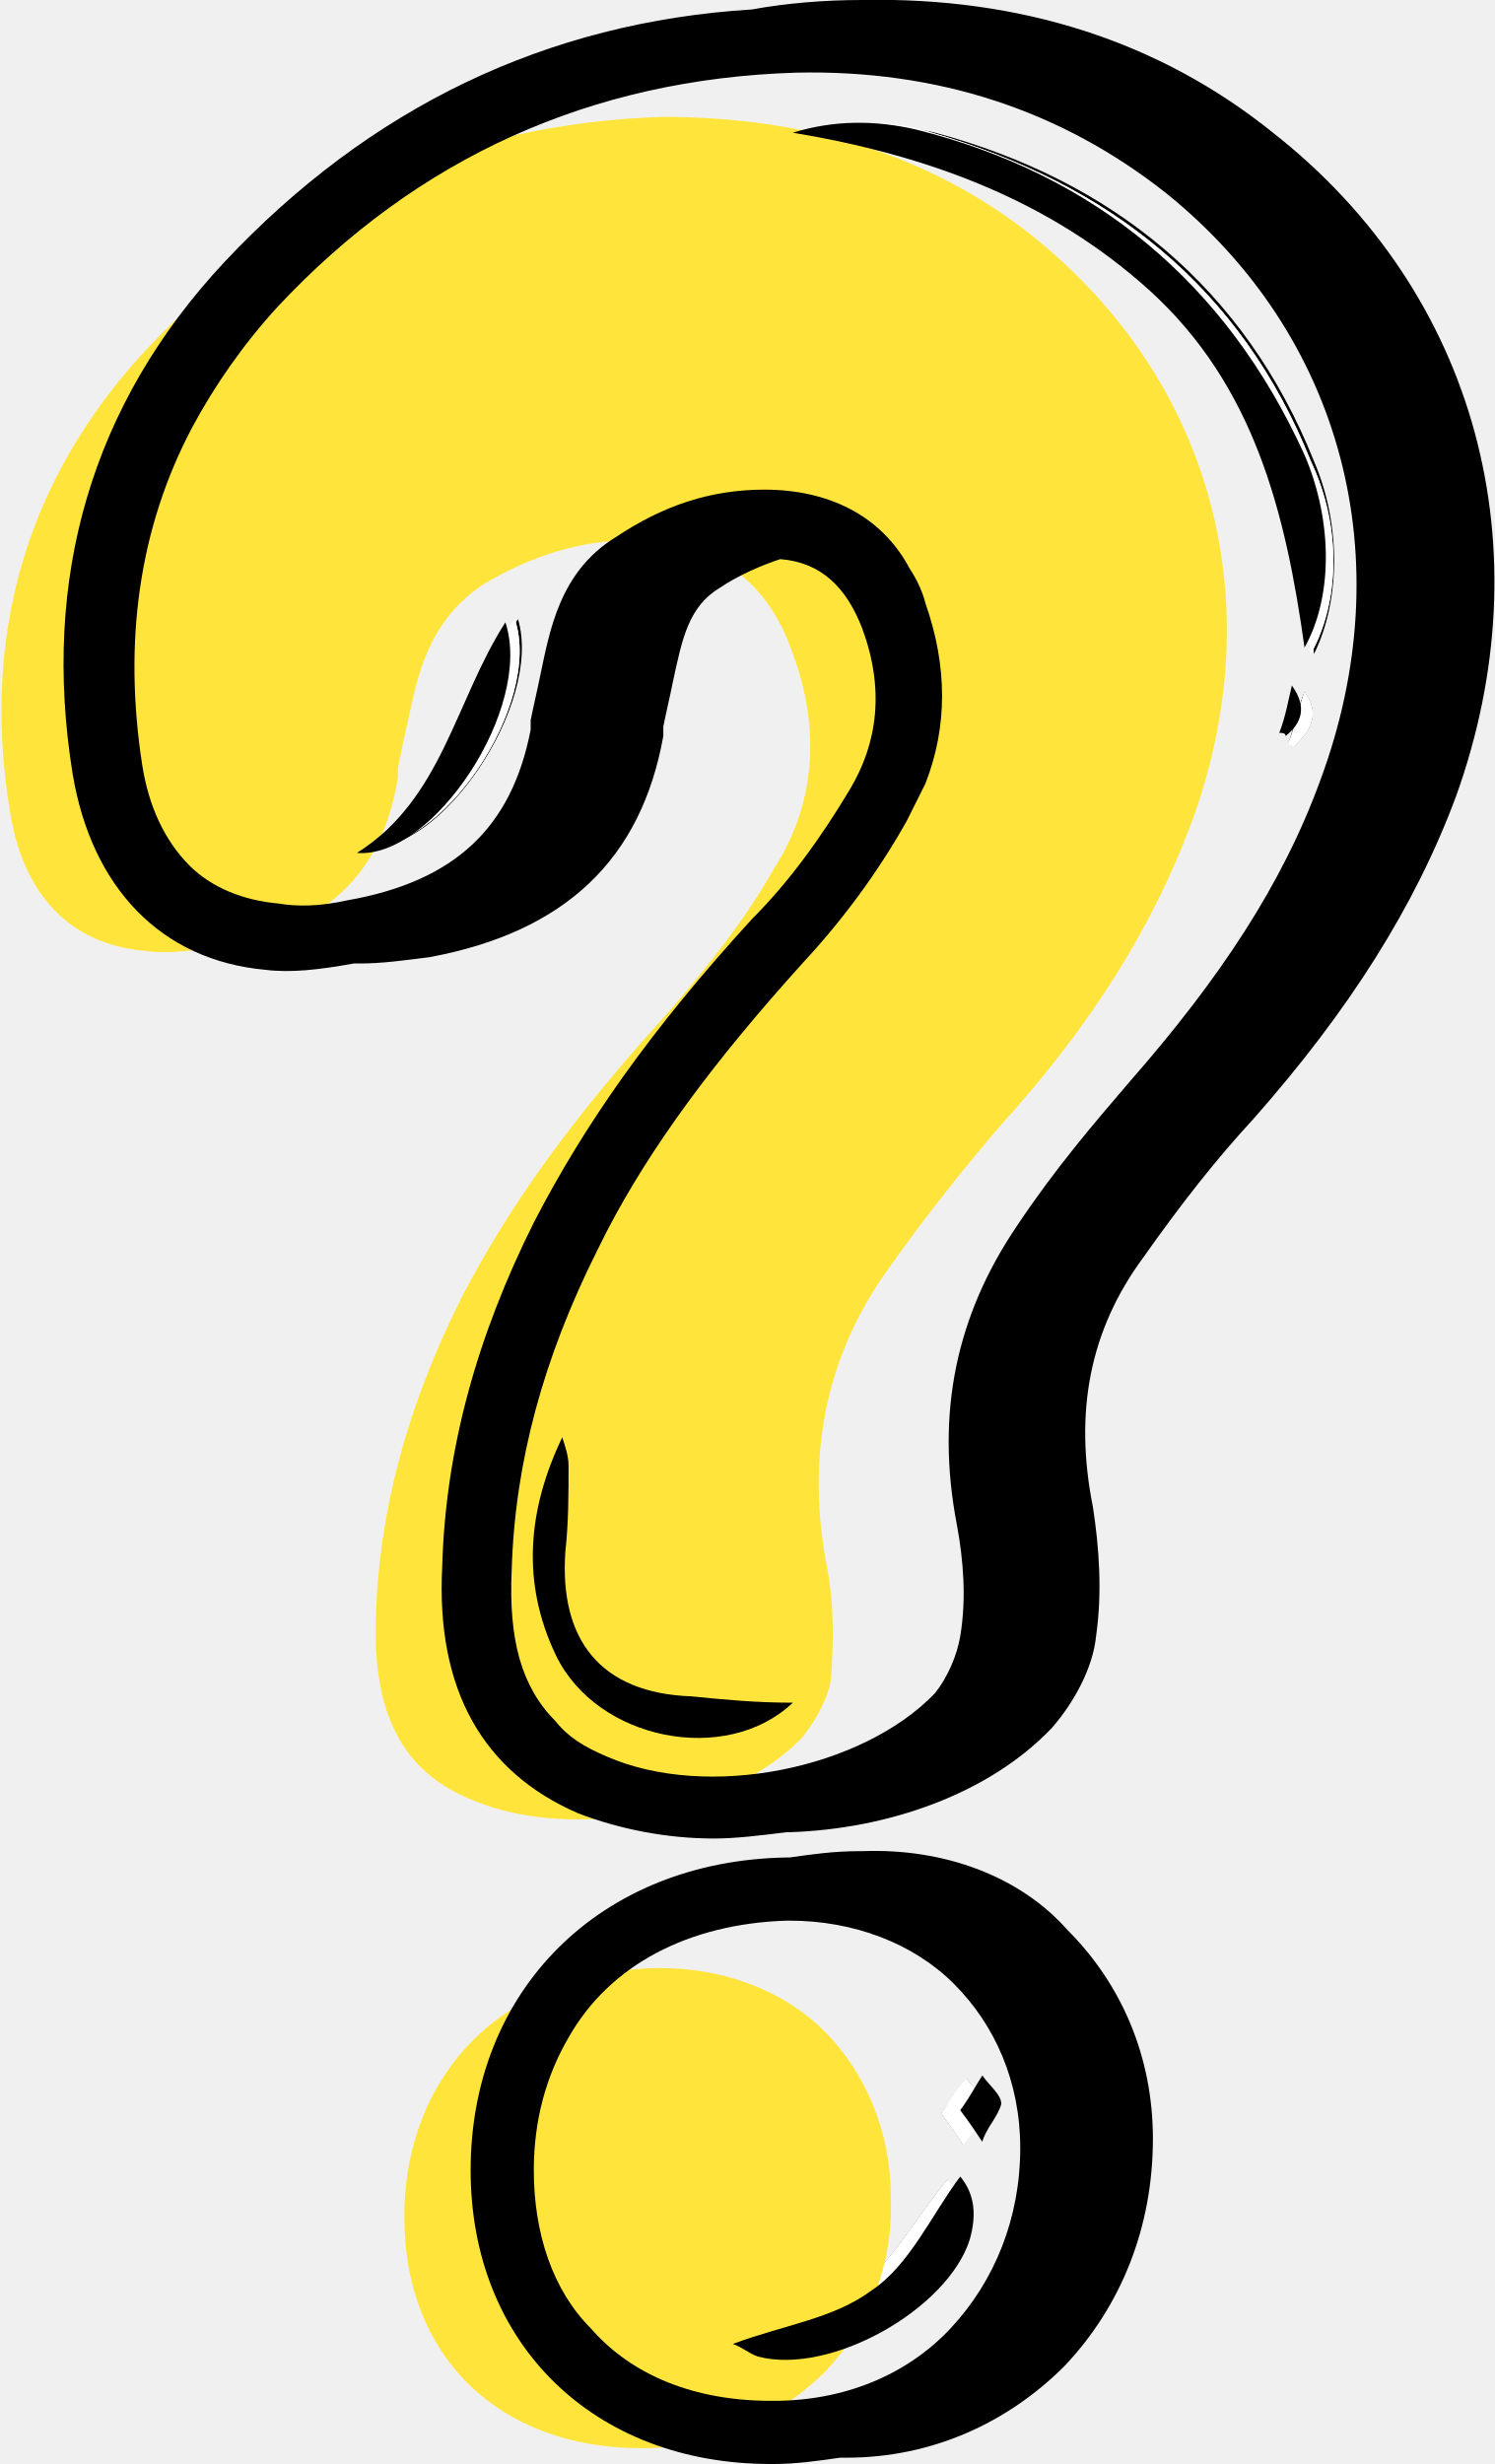
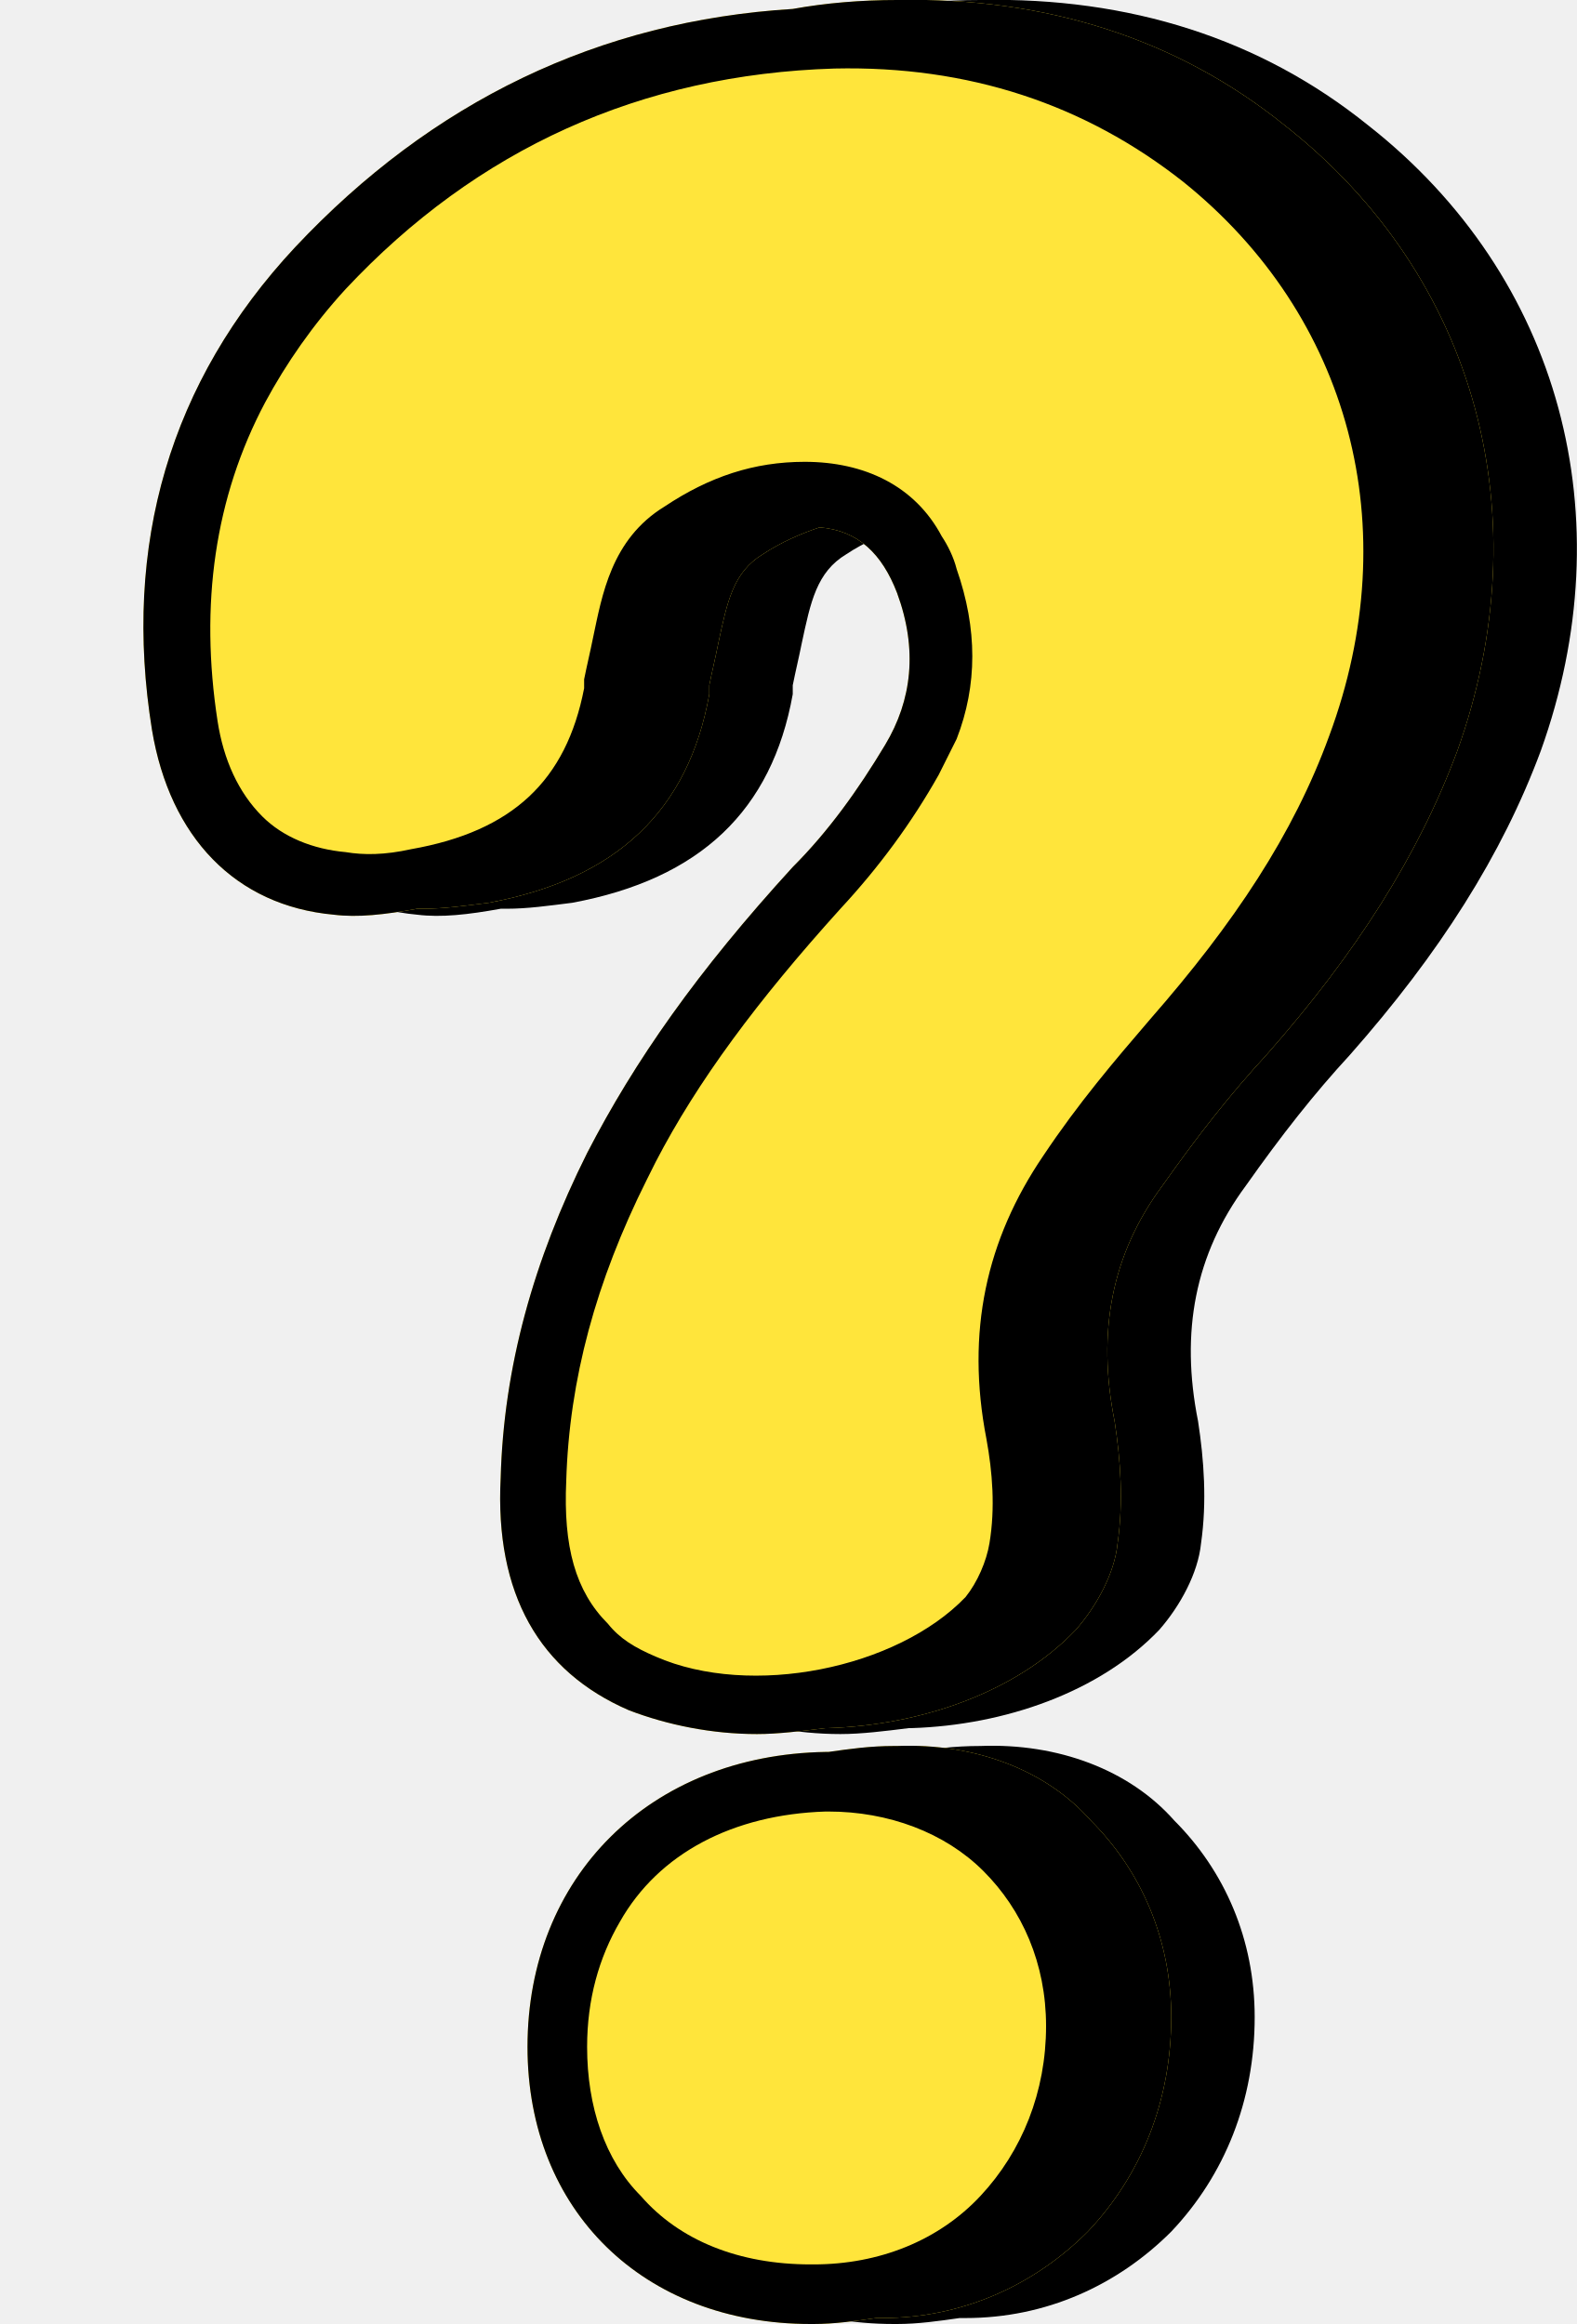
- <svg xmlns="http://www.w3.org/2000/svg" version="1.1" id="Layer_1" x="0px" y="0px" viewBox="0 0 47.3 78" style="enable-background:new 0 0 47.3 78;" xml:space="preserve">
+ <svg xmlns="http://www.w3.org/2000/svg" version="1.1" x="0px" y="0px" viewBox="0 0 52.9 78" style="enable-background:new 0 0 52.9 78;" xml:space="preserve">
  <style type="text/css">
- 	.st0{fill:#FFFFFF;}
- 	.st1{fill:#FFE53B;}
+ 	.st0{display:none;}
+ 	.st1{display:inline;}
+ 	.st2{fill:#FFFFFF;}
+ 	.st3{fill:#FFE53B;}
</style>
-   <g>
+   <g id="Layer_1" class="st0">
+     <g class="st1">
+       <g>
+         <path d="M16.4,19.6c-1.7,2.4-2.2,5.5-4.8,7.2C13.9,27.1,17.2,22.3,16.4,19.6z M21.6,53.7c-2.9-0.3-4.2-1.9-3.9-4.8     c0.1-0.9,0.1-1.8,0.1-2.7c0-0.3-0.1-0.6-0.2-0.9c-1.2,2.3-1.4,4.6-0.3,6.9c1.3,2.7,5.3,3.6,7.5,1.7     C23.7,53.9,22.7,53.8,21.6,53.7z M41.3,21.9c-0.2,0.5-0.3,1-0.5,1.6c0.1,0,0.2,0,0.2,0.1C41.5,23.1,41.8,22.6,41.3,21.9z      M41.6,14.6c-2.2-5.5-6.4-8.9-12-10.4c-1.3-0.3-2.6-0.4-3.9,0c4.2,0.8,8.1,2.2,11.2,5.2c3.2,3.1,4.2,7.1,4.7,11.3     C42.4,19.1,42.5,16.7,41.6,14.6z" />
+         <path d="M30.6,65.8c-0.2,0.3-0.5,0.7-0.8,1.1c0.3,0.4,0.5,0.7,0.7,1c0.2-0.4,0.6-0.8,0.7-1.2C31.2,66.4,30.8,66.1,30.6,65.8z      M27,72.6c-1.2,0.8-2.8,1.1-4.4,1.6c0.3,0.2,0.5,0.3,0.8,0.4c2.3,0.7,6-1.4,6.8-3.6c0.2-0.7,0.2-1.4-0.2-2     C29,70.2,28.2,71.7,27,72.6z" />
+       </g>
+       <path class="st2" d="M11.5,26.8c2.7-1.7,3.1-4.8,4.8-7.2C17.2,22.3,13.9,27.1,11.5,26.8z M17.3,52.3c-1.1-2.3-0.8-4.6,0.3-6.9    c0.1,0.3,0.2,0.6,0.2,0.9c0,0.9,0,1.8-0.1,2.7c-0.3,2.9,1,4.5,3.9,4.8c1,0.1,2,0.1,3.2,0.2C22.7,55.9,18.6,55,17.3,52.3z M41,23.6    c-0.1,0-0.2,0-0.2-0.1c0.2-0.5,0.3-1,0.5-1.6C41.8,22.6,41.5,23.1,41,23.6z M41.5,20.7c-0.5-4.2-1.4-8.2-4.7-11.3    c-3.1-3-7-4.4-11.2-5.2c1.3-0.4,2.7-0.4,3.9,0c5.6,1.6,9.8,4.9,12,10.4C42.5,16.7,42.4,19.1,41.5,20.7z" />
+       <path class="st2" d="M11.5,26.8c2.7-1.7,3.1-4.8,4.8-7.2C17.2,22.3,13.9,27.1,11.5,26.8z" />
+       <path class="st2" d="M24.8,54c-2.2,2-6.2,1-7.5-1.7c-1.1-2.3-0.8-4.6,0.3-6.9c0.1,0.3,0.2,0.6,0.2,0.9c0,0.9,0,1.8-0.1,2.7    c-0.3,2.9,1,4.5,3.9,4.8C22.7,53.8,23.7,53.9,24.8,54z" />
+       <path class="st2" d="M41,23.6c-0.1,0-0.2,0-0.2-0.1c0.2-0.5,0.3-1,0.5-1.6C41.8,22.6,41.5,23.1,41,23.6z" />
+       <path class="st2" d="M41.5,20.7c-0.5-4.2-1.4-8.2-4.7-11.3c-3.1-3-7-4.4-11.2-5.2c1.3-0.4,2.7-0.4,3.9,0c5.6,1.6,9.8,4.9,12,10.4    C42.5,16.7,42.4,19.1,41.5,20.7z" />
+       <path class="st2" d="M30.2,71c-0.8,2.3-4.5,4.3-6.8,3.6c-0.3-0.1-0.5-0.3-0.8-0.4c1.5-0.5,3.2-0.8,4.4-1.6c1.2-0.9,2-2.4,3-3.6    C30.5,69.6,30.5,70.3,30.2,71z M29.8,66.9c0.3-0.4,0.5-0.8,0.8-1.1c0.2,0.3,0.6,0.6,0.6,0.9c-0.1,0.4-0.4,0.8-0.7,1.2    C30.3,67.6,30.1,67.3,29.8,66.9z" />
+       <path class="st2" d="M30,69c0.5,0.6,0.5,1.3,0.2,2c-0.8,2.3-4.5,4.3-6.8,3.6c-0.3-0.1-0.5-0.3-0.8-0.4c1.5-0.5,3.2-0.8,4.4-1.6    C28.2,71.7,29,70.2,30,69z" />
+       <path class="st2" d="M31.2,66.7c-0.1,0.4-0.4,0.8-0.7,1.2c-0.2-0.3-0.4-0.6-0.7-1c0.3-0.4,0.5-0.8,0.8-1.1    C30.8,66.1,31.2,66.4,31.2,66.7z" />
+       <path class="st3" d="M20,17.1C20.1,17.1,20.1,17.1,20,17.1c2.5,0,4.3,1.2,5.1,3.6c0.9,2.4,0.7,4.8-0.6,6.8    c-0.9,1.6-2.1,3.1-3.3,4.5c-3.1,3.4-5.1,6.2-6.6,9.1c-1.7,3.4-2.6,6.7-2.7,10.1c-0.1,3,0.8,4.9,3.1,5.8c3.1,1.3,8.1,0.4,10.4-2    c0.4-0.5,0.8-1.2,0.9-1.8c0.1-1.2,0.1-2.4-0.1-3.5c-0.7-3.5-0.1-6.7,1.9-9.5c1.2-1.7,2.4-3.2,3.6-4.6c2.9-3.2,4.8-6.3,6-9.5    c2.6-7,0.7-14.1-5.1-18.7C29.4,4.9,25.5,3.7,21,3.7l0,0C14.5,3.9,9,6.4,4.6,11.1c-3.7,4-5.2,8.9-4.3,14.5c0.4,2.7,1.9,4.3,4.3,4.5    c0.6,0.1,1.4,0,2.2-0.1c3.5-0.6,5.3-2.3,5.8-5.4v-0.3c0.1-0.5,0.2-1,0.3-1.4c0.3-1.4,0.6-3.2,2.4-4.4C16.8,17.6,18.4,17.1,20,17.1    z" />
+       <path class="st3" d="M20.8,62.3c-4.8,0.1-8,3.3-8,7.9c0,4.4,3,7.3,7.5,7.3h0.1c2.2,0,4.1-0.9,5.6-2.3c1.5-1.5,2.3-3.5,2.2-5.7    c0-2-0.8-3.9-2.1-5.2c-1.3-1.3-3.2-2-5.2-2C20.9,62.3,20.8,62.3,20.8,62.3z" />
+     </g>
+   </g>
+   <g id="Layer_3">
    <g>
-       <path d="M16.4,19.6c-1.7,2.4-2.2,5.5-4.8,7.2C13.9,27.1,17.2,22.3,16.4,19.6z M21.6,53.7c-2.9-0.3-4.2-1.9-3.9-4.8    c0.1-0.9,0.1-1.8,0.1-2.7c0-0.3-0.1-0.6-0.2-0.9c-1.2,2.3-1.4,4.6-0.3,6.9c1.3,2.7,5.3,3.6,7.5,1.7C23.7,53.9,22.7,53.8,21.6,53.7    z M41.3,21.9c-0.2,0.5-0.3,1-0.5,1.6c0.1,0,0.2,0,0.2,0.1C41.5,23.1,41.8,22.6,41.3,21.9z M41.6,14.6c-2.2-5.5-6.4-8.9-12-10.4    c-1.3-0.3-2.6-0.4-3.9,0c4.2,0.8,8.1,2.2,11.2,5.2c3.2,3.1,4.2,7.1,4.7,11.3C42.4,19.1,42.5,16.7,41.6,14.6z" />
-       <path d="M30.6,65.8c-0.2,0.3-0.5,0.7-0.8,1.1c0.3,0.4,0.5,0.7,0.7,1c0.2-0.4,0.6-0.8,0.7-1.2C31.2,66.4,30.8,66.1,30.6,65.8z     M27,72.6c-1.2,0.8-2.8,1.1-4.4,1.6c0.3,0.2,0.5,0.3,0.8,0.4c2.3,0.7,6-1.4,6.8-3.6c0.2-0.7,0.2-1.4-0.2-2    C29,70.2,28.2,71.7,27,72.6z" />
+       <path d="M45.9,4.2c-3.6-2.9-8-4.3-13-4.2l0,0l0,0c-1.2,0-2.4,0.1-3.5,0.3c-6.5,0.4-12.1,3.1-16.7,8c-4.2,4.5-5.8,10-4.8,16.2    c0.6,3.6,2.8,5.9,6.1,6.2c0.8,0.1,1.7,0,2.8-0.2c0.1,0,0.1,0,0.2,0c0.7,0,1.4-0.1,2.2-0.2c4.3-0.8,6.7-3.1,7.4-7V23    c0.1-0.5,0.2-0.9,0.3-1.4c0.3-1.4,0.5-2.4,1.5-3c0.6-0.4,1.3-0.7,1.9-0.9l0,0c1.3,0.1,2.1,0.9,2.6,2.2c0.7,1.9,0.5,3.6-0.4,5.1    c-0.9,1.5-1.9,2.9-3.1,4.1c-3.2,3.5-5.3,6.5-6.9,9.6c-1.8,3.6-2.8,7.2-2.9,10.9c-0.2,3.9,1.3,6.5,4.3,7.8c1.3,0.5,2.8,0.8,4.3,0.8    c0.7,0,1.5-0.1,2.3-0.2h0.1c3.1-0.1,6.3-1.2,8.3-3.3c0.7-0.8,1.3-1.9,1.4-2.9c0.2-1.4,0.1-2.8-0.1-4.1c-0.6-3-0.1-5.6,1.6-7.9    c1.2-1.7,2.3-3.1,3.5-4.4c3-3.4,5.1-6.7,6.4-10.2C54.5,17.4,52.4,9.3,45.9,4.2z" />
+       <path d="M32.9,58.6L32.9,58.6c-0.9,0-1.6,0.1-2.3,0.2l0,0h-0.1c-5.9,0.1-10,4.2-10,9.9c0,5.5,3.9,9.3,9.5,9.3h0.1    c0.7,0,1.4-0.1,2.1-0.2c0.1,0,0.1,0,0.1,0h0.1c2.7,0,5.1-1.1,6.9-2.9c1.8-1.9,2.8-4.4,2.8-7.2c0-2.6-1-4.9-2.7-6.6    C37.9,59.4,35.5,58.5,32.9,58.6z" />
+       <path d="M46.1,23.2c0.1,0,0.2,0,0.2,0.1c0.5-0.4,0.7-0.9,0.2-1.6C46.4,22.1,46.3,22.7,46.1,23.2z" />
    </g>
-     <path class="st0" d="M11.5,26.8c2.7-1.7,3.1-4.8,4.8-7.2C17.2,22.3,13.9,27.1,11.5,26.8z M17.3,52.3c-1.1-2.3-0.8-4.6,0.3-6.9   c0.1,0.3,0.2,0.6,0.2,0.9c0,0.9,0,1.8-0.1,2.7c-0.3,2.9,1,4.5,3.9,4.8c1,0.1,2,0.1,3.2,0.2C22.7,55.9,18.6,55,17.3,52.3z M41,23.6   c-0.1,0-0.2,0-0.2-0.1c0.2-0.5,0.3-1,0.5-1.6C41.8,22.6,41.5,23.1,41,23.6z M41.5,20.7c-0.5-4.2-1.4-8.2-4.7-11.3   c-3.1-3-7-4.4-11.2-5.2c1.3-0.4,2.7-0.4,3.9,0c5.6,1.6,9.8,4.9,12,10.4C42.5,16.7,42.4,19.1,41.5,20.7z" />
-     <path class="st0" d="M11.5,26.8c2.7-1.7,3.1-4.8,4.8-7.2C17.2,22.3,13.9,27.1,11.5,26.8z" />
-     <path class="st0" d="M24.8,54c-2.2,2-6.2,1-7.5-1.7c-1.1-2.3-0.8-4.6,0.3-6.9c0.1,0.3,0.2,0.6,0.2,0.9c0,0.9,0,1.8-0.1,2.7   c-0.3,2.9,1,4.5,3.9,4.8C22.7,53.8,23.7,53.9,24.8,54z" />
-     <path class="st0" d="M41,23.6c-0.1,0-0.2,0-0.2-0.1c0.2-0.5,0.3-1,0.5-1.6C41.8,22.6,41.5,23.1,41,23.6z" />
-     <path class="st0" d="M41.5,20.7c-0.5-4.2-1.4-8.2-4.7-11.3c-3.1-3-7-4.4-11.2-5.2c1.3-0.4,2.7-0.4,3.9,0c5.6,1.6,9.8,4.9,12,10.4   C42.5,16.7,42.4,19.1,41.5,20.7z" />
-     <path class="st0" d="M30.2,71c-0.8,2.3-4.5,4.3-6.8,3.6c-0.3-0.1-0.5-0.3-0.8-0.4c1.5-0.5,3.2-0.8,4.4-1.6c1.2-0.9,2-2.4,3-3.6   C30.5,69.6,30.5,70.3,30.2,71z M29.8,66.9c0.3-0.4,0.5-0.8,0.8-1.1c0.2,0.3,0.6,0.6,0.6,0.9c-0.1,0.4-0.4,0.8-0.7,1.2   C30.3,67.6,30.1,67.3,29.8,66.9z" />
-     <path class="st0" d="M30,69c0.5,0.6,0.5,1.3,0.2,2c-0.8,2.3-4.5,4.3-6.8,3.6c-0.3-0.1-0.5-0.3-0.8-0.4c1.5-0.5,3.2-0.8,4.4-1.6   C28.2,71.7,29,70.2,30,69z" />
-     <path class="st0" d="M31.2,66.7c-0.1,0.4-0.4,0.8-0.7,1.2c-0.2-0.3-0.4-0.6-0.7-1c0.3-0.4,0.5-0.8,0.8-1.1   C30.8,66.1,31.2,66.4,31.2,66.7z" />
-     <path class="st1" d="M20,17.1C20.1,17.1,20.1,17.1,20,17.1c2.5,0,4.3,1.2,5.1,3.6c0.9,2.4,0.7,4.8-0.6,6.8   c-0.9,1.6-2.1,3.1-3.3,4.5c-3.1,3.4-5.1,6.2-6.6,9.1c-1.7,3.4-2.6,6.7-2.7,10.1c-0.1,3,0.8,4.9,3.1,5.8c3.1,1.3,8.1,0.4,10.4-2   c0.4-0.5,0.8-1.2,0.9-1.8c0.1-1.2,0.1-2.4-0.1-3.5c-0.7-3.5-0.1-6.7,1.9-9.5c1.2-1.7,2.4-3.2,3.6-4.6c2.9-3.2,4.8-6.3,6-9.5   c2.6-7,0.7-14.1-5.1-18.7C29.4,4.9,25.5,3.7,21,3.7c0,0,0,0,0,0C14.5,3.9,9,6.4,4.6,11.1c-3.7,4-5.2,8.9-4.3,14.5   c0.4,2.7,1.9,4.3,4.3,4.5c0.6,0.1,1.4,0,2.2-0.1c3.5-0.6,5.3-2.3,5.8-5.4l0-0.3c0.1-0.5,0.2-1,0.3-1.4c0.3-1.4,0.6-3.2,2.4-4.4   C16.8,17.6,18.4,17.1,20,17.1z" />
-     <path class="st1" d="M20.8,62.3c-4.8,0.1-8,3.3-8,7.9c0,4.4,3,7.3,7.5,7.3c0,0,0.1,0,0.1,0c2.2,0,4.1-0.9,5.6-2.3   c1.5-1.5,2.3-3.5,2.2-5.7c0-2-0.8-3.9-2.1-5.2c-1.3-1.3-3.2-2-5.2-2C20.9,62.3,20.8,62.3,20.8,62.3z" />
+   </g>
+   <g id="Layer_2">
    <g>
-       <path d="M40.3,4.2c-3.6-2.9-8-4.3-13-4.2c0,0,0,0,0,0l0,0c-1.2,0-2.4,0.1-3.5,0.3c-6.5,0.4-12.1,3.1-16.7,8    c-4.2,4.5-5.8,10-4.8,16.2c0.6,3.6,2.8,5.9,6.1,6.2c0.8,0.1,1.7,0,2.8-0.2c0.1,0,0.1,0,0.2,0c0.7,0,1.4-0.1,2.2-0.2    c4.3-0.8,6.7-3.1,7.4-7l0-0.3c0.1-0.5,0.2-0.9,0.3-1.4c0.3-1.4,0.5-2.4,1.5-3c0.6-0.4,1.3-0.7,1.9-0.9l0,0    c1.3,0.1,2.1,0.9,2.6,2.2c0.7,1.9,0.5,3.6-0.4,5.1c-0.9,1.5-1.9,2.9-3.1,4.1c-3.2,3.5-5.3,6.5-6.9,9.6c-1.8,3.6-2.8,7.2-2.9,10.9    c-0.2,3.9,1.3,6.5,4.3,7.8c1.3,0.5,2.8,0.8,4.3,0.8c0.7,0,1.5-0.1,2.3-0.2l0.1,0c3.1-0.1,6.3-1.2,8.3-3.3c0.7-0.8,1.3-1.9,1.4-2.9    c0.2-1.4,0.1-2.8-0.1-4.1c-0.6-3-0.1-5.6,1.6-7.9c1.2-1.7,2.3-3.1,3.5-4.4c3-3.4,5.1-6.7,6.4-10.2C48.9,17.4,46.8,9.3,40.3,4.2z     M41.8,24.7c-1.2,3.3-3.2,6.3-6,9.5c-1.2,1.4-2.4,2.8-3.6,4.6c-1.9,2.8-2.6,5.9-1.9,9.5c0.2,1.1,0.3,2.3,0.1,3.5    c-0.1,0.6-0.4,1.3-0.8,1.8c-2.3,2.4-7.2,3.4-10.4,2c-0.7-0.3-1.2-0.6-1.6-1.1c-1.1-1.1-1.5-2.6-1.4-4.8c0.1-3.4,1-6.7,2.7-10.1    c0.1-0.2,0.2-0.4,0.3-0.6c1.4-2.7,3.4-5.4,6.2-8.5c1.3-1.4,2.4-2.9,3.3-4.5c0.2-0.4,0.4-0.8,0.6-1.2c0.7-1.8,0.7-3.7,0-5.7    c-0.1-0.4-0.3-0.8-0.5-1.1c-0.9-1.7-2.6-2.5-4.6-2.5c0,0,0,0,0,0c-1.7,0-3.2,0.5-4.7,1.5c-1.8,1.1-2.1,3-2.4,4.4    c-0.1,0.5-0.2,0.9-0.3,1.4l0,0.3c-0.6,3.1-2.4,4.8-5.8,5.4c-0.9,0.2-1.6,0.2-2.2,0.1c-1.1-0.1-2.1-0.5-2.8-1.2    c-0.8-0.8-1.3-1.9-1.5-3.2c-0.6-3.9-0.1-7.5,1.6-10.7c0.7-1.3,1.6-2.6,2.7-3.8c4.4-4.7,9.9-7.2,16.4-7.4c0,0,0,0,0,0    c4.5-0.1,8.4,1.2,11.7,3.8C42.5,10.6,44.4,17.7,41.8,24.7z" />
-       <path d="M27.3,58.6l-0.1,0c-0.8,0-1.5,0.1-2.2,0.2c0,0,0,0,0,0l-0.1,0c-5.9,0.1-10,4.2-10,9.9c0,5.5,3.9,9.3,9.5,9.3l0.1,0    c0.7,0,1.4-0.1,2.1-0.2c0.1,0,0.1,0,0.1,0l0.1,0c2.7,0,5.1-1.1,6.9-2.9c1.8-1.9,2.8-4.4,2.8-7.2c0-2.6-1-4.9-2.7-6.6    C32.3,59.4,29.9,58.5,27.3,58.6z M30.1,73.7c-1.4,1.5-3.4,2.3-5.6,2.3l-0.1,0c-2.4,0-4.4-0.8-5.7-2.3c-1.2-1.2-1.8-3-1.8-5    c0-1.6,0.4-3,1.1-4.2c0,0,0,0,0,0c1.3-2.3,3.8-3.6,6.9-3.7l0.1,0c2,0,3.9,0.7,5.2,2c1.3,1.3,2.1,3.1,2.1,5.2    C32.3,70.2,31.5,72.2,30.1,73.7z" />
-       <path d="M29,4.1c-1.3-0.3-2.6-0.3-3.9,0.1c4.2,0.7,8.1,2.1,11.3,5c3.3,3,4.3,7,4.9,11.3c0.9-1.6,0.9-4,0-6.1    C38.8,8.9,34.6,5.5,29,4.1z" />
-       <path d="M17.9,49.1c0.1-0.9,0.1-1.8,0.1-2.7c0-0.3-0.1-0.6-0.2-0.9c-1.1,2.3-1.3,4.6-0.2,6.9c1.3,2.7,5.4,3.5,7.5,1.5    c-1.2,0-2.2-0.1-3.2-0.2C19,53.6,17.7,51.9,17.9,49.1z" />
-       <path d="M11.3,27c2.4,0.2,5.6-4.6,4.7-7.3C14.4,22.2,14,25.3,11.3,27z" />
-       <path d="M40.5,23.2c0.1,0,0.2,0,0.2,0.1c0.5-0.4,0.7-0.9,0.2-1.6C40.8,22.1,40.7,22.7,40.5,23.2z" />
-       <path d="M27.6,72.5c-1.2,0.9-2.8,1.1-4.4,1.7c0.3,0.1,0.5,0.3,0.8,0.4c2.3,0.6,6-1.5,6.7-3.7c0.2-0.7,0.2-1.4-0.3-2    C29.5,70.1,28.8,71.7,27.6,72.5z" />
-       <path d="M31.7,66.6c0-0.3-0.4-0.6-0.6-0.9c-0.2,0.3-0.4,0.7-0.7,1.1c0.3,0.4,0.5,0.7,0.7,1C31.2,67.4,31.6,67,31.7,66.6z" />
+       <path class="st3" d="M43.1,4.2c-3.6-2.9-8-4.3-13-4.2c-1.2,0-2.4,0.1-3.5,0.3c-6.5,0.4-12.1,3.1-16.7,8c-4.2,4.5-5.8,10-4.8,16.2    c0.6,3.6,2.8,5.9,6.1,6.2c0.8,0.1,1.7,0,2.8-0.2c0.1,0,0.1,0,0.2,0c0.7,0,1.4-0.1,2.2-0.2c4.3-0.8,6.7-3.1,7.4-7V23    c0.1-0.5,0.2-0.9,0.3-1.4c0.3-1.4,0.5-2.4,1.5-3c0.6-0.4,1.3-0.7,1.9-0.9c1.3,0.1,2.1,0.9,2.6,2.2c0.7,1.9,0.5,3.6-0.4,5.1    c-0.9,1.5-1.9,2.9-3.1,4.1c-3.2,3.5-5.3,6.5-6.9,9.6c-1.8,3.6-2.8,7.2-2.9,10.9c-0.2,3.9,1.3,6.5,4.3,7.8c1.3,0.5,2.8,0.8,4.3,0.8    c0.7,0,1.5-0.1,2.3-0.2h0.1c3.1-0.1,6.3-1.2,8.3-3.3c0.7-0.8,1.3-1.9,1.4-2.9c0.2-1.4,0.1-2.8-0.1-4.1c-0.6-3-0.1-5.6,1.6-7.9    c1.2-1.7,2.3-3.1,3.5-4.4c3-3.4,5.1-6.7,6.4-10.2C51.7,17.4,49.6,9.3,43.1,4.2z" />
+       <path class="st3" d="M30.1,58.6L30.1,58.6c-0.9,0-1.6,0.1-2.3,0.2h-0.1c-5.9,0.1-10,4.2-10,9.9c0,5.5,3.9,9.3,9.5,9.3h0.1    c0.7,0,1.4-0.1,2.1-0.2c0.1,0,0.1,0,0.1,0h0.1c2.7,0,5.1-1.1,6.9-2.9c1.8-1.9,2.8-4.4,2.8-7.2c0-2.6-1-4.9-2.7-6.6    C35.1,59.4,32.7,58.5,30.1,58.6z" />
+     </g>
+     <g>
+       <g>
+         <path d="M43.1,4.2c-3.6-2.9-8-4.3-13-4.2l0,0l0,0c-1.2,0-2.4,0.1-3.5,0.3c-6.5,0.4-12.1,3.1-16.7,8c-4.2,4.5-5.8,10-4.8,16.2     c0.6,3.6,2.8,5.9,6.1,6.2c0.8,0.1,1.7,0,2.8-0.2c0.1,0,0.1,0,0.2,0c0.7,0,1.4-0.1,2.2-0.2c4.3-0.8,6.7-3.1,7.4-7V23     c0.1-0.5,0.2-0.9,0.3-1.4c0.3-1.4,0.5-2.4,1.5-3c0.6-0.4,1.3-0.7,1.9-0.9l0,0c1.3,0.1,2.1,0.9,2.6,2.2c0.7,1.9,0.5,3.6-0.4,5.1     s-1.9,2.9-3.1,4.1c-3.2,3.5-5.3,6.5-6.9,9.6c-1.8,3.6-2.8,7.2-2.9,10.9c-0.2,3.9,1.3,6.5,4.3,7.8c1.3,0.5,2.8,0.8,4.3,0.8     c0.7,0,1.5-0.1,2.3-0.2h0.1c3.1-0.1,6.3-1.2,8.3-3.3c0.7-0.8,1.3-1.9,1.4-2.9c0.2-1.4,0.1-2.8-0.1-4.1c-0.6-3-0.1-5.6,1.6-7.9     c1.2-1.7,2.3-3.1,3.5-4.4c3-3.4,5.1-6.7,6.4-10.2C51.7,17.4,49.6,9.3,43.1,4.2z M44.6,24.7c-1.2,3.3-3.2,6.3-6,9.5     c-1.2,1.4-2.4,2.8-3.6,4.6c-1.9,2.8-2.6,5.9-1.9,9.5c0.2,1.1,0.3,2.3,0.1,3.5c-0.1,0.6-0.4,1.3-0.8,1.8c-2.3,2.4-7.2,3.4-10.4,2     c-0.7-0.3-1.2-0.6-1.6-1.1c-1.1-1.1-1.5-2.6-1.4-4.8c0.1-3.4,1-6.7,2.7-10.1c0.1-0.2,0.2-0.4,0.3-0.6c1.4-2.7,3.4-5.4,6.2-8.5     c1.3-1.4,2.4-2.9,3.3-4.5c0.2-0.4,0.4-0.8,0.6-1.2c0.7-1.8,0.7-3.7,0-5.7c-0.1-0.4-0.3-0.8-0.5-1.1c-0.9-1.7-2.6-2.5-4.6-2.5l0,0     c-1.7,0-3.2,0.5-4.7,1.5c-1.8,1.1-2.1,3-2.4,4.4c-0.1,0.5-0.2,0.9-0.3,1.4v0.3c-0.6,3.1-2.4,4.8-5.8,5.4     c-0.9,0.2-1.6,0.2-2.2,0.1c-1.1-0.1-2.1-0.5-2.8-1.2c-0.8-0.8-1.3-1.9-1.5-3.2c-0.6-3.9-0.1-7.5,1.6-10.7     c0.7-1.3,1.6-2.6,2.7-3.8C16,5,21.5,2.5,28,2.3l0,0c4.5-0.1,8.4,1.2,11.7,3.8C45.3,10.6,47.2,17.7,44.6,24.7z" />
+         <path d="M30.1,58.6H30c-0.8,0-1.5,0.1-2.2,0.2l0,0h-0.1c-5.9,0.1-10,4.2-10,9.9c0,5.5,3.9,9.3,9.5,9.3h0.1c0.7,0,1.4-0.1,2.1-0.2     c0.1,0,0.1,0,0.1,0h0.1c2.7,0,5.1-1.1,6.9-2.9c1.8-1.9,2.8-4.4,2.8-7.2c0-2.6-1-4.9-2.7-6.6C35.1,59.4,32.7,58.5,30.1,58.6z      M32.9,73.7c-1.4,1.5-3.4,2.3-5.6,2.3h-0.1c-2.4,0-4.4-0.8-5.7-2.3c-1.2-1.2-1.8-3-1.8-5c0-1.6,0.4-3,1.1-4.2l0,0     c1.3-2.3,3.8-3.6,6.9-3.7h0.1c2,0,3.9,0.7,5.2,2c1.3,1.3,2.1,3.1,2.1,5.2C35.1,70.2,34.3,72.2,32.9,73.7z" />
+       </g>
+     </g>
+   </g>
+   <g id="Layer_4" class="st0">
+     <g class="st1">
+       <path d="M19.2,19.6c-1.7,2.4-2.2,5.5-4.8,7.2C16.7,27.1,20,22.3,19.2,19.6z M24.4,53.7c-2.9-0.3-4.2-1.9-3.9-4.8    c0.1-0.9,0.1-1.8,0.1-2.7c0-0.3-0.1-0.6-0.2-0.9c-1.2,2.3-1.4,4.6-0.3,6.9c1.3,2.7,5.3,3.6,7.5,1.7C26.5,53.9,25.5,53.8,24.4,53.7    z M44.1,21.9c-0.2,0.5-0.3,1-0.5,1.6c0.1,0,0.2,0,0.2,0.1C44.3,23.1,44.6,22.6,44.1,21.9z M44.4,14.6c-2.2-5.5-6.4-8.9-12-10.4    c-1.3-0.3-2.6-0.4-3.9,0c4.2,0.8,8.1,2.2,11.2,5.2c3.2,3.1,4.2,7.1,4.7,11.3C45.2,19.1,45.3,16.7,44.4,14.6z" />
+       <path d="M33.4,65.8c-0.2,0.3-0.5,0.7-0.8,1.1c0.3,0.4,0.5,0.7,0.7,1c0.2-0.4,0.6-0.8,0.7-1.2C34,66.4,33.6,66.1,33.4,65.8z     M29.8,72.6c-1.2,0.8-2.8,1.1-4.4,1.6c0.3,0.2,0.5,0.3,0.8,0.4c2.3,0.7,6-1.4,6.8-3.6c0.2-0.7,0.2-1.4-0.2-2    C31.8,70.2,31,71.7,29.8,72.6z" />
    </g>
  </g>
</svg>
